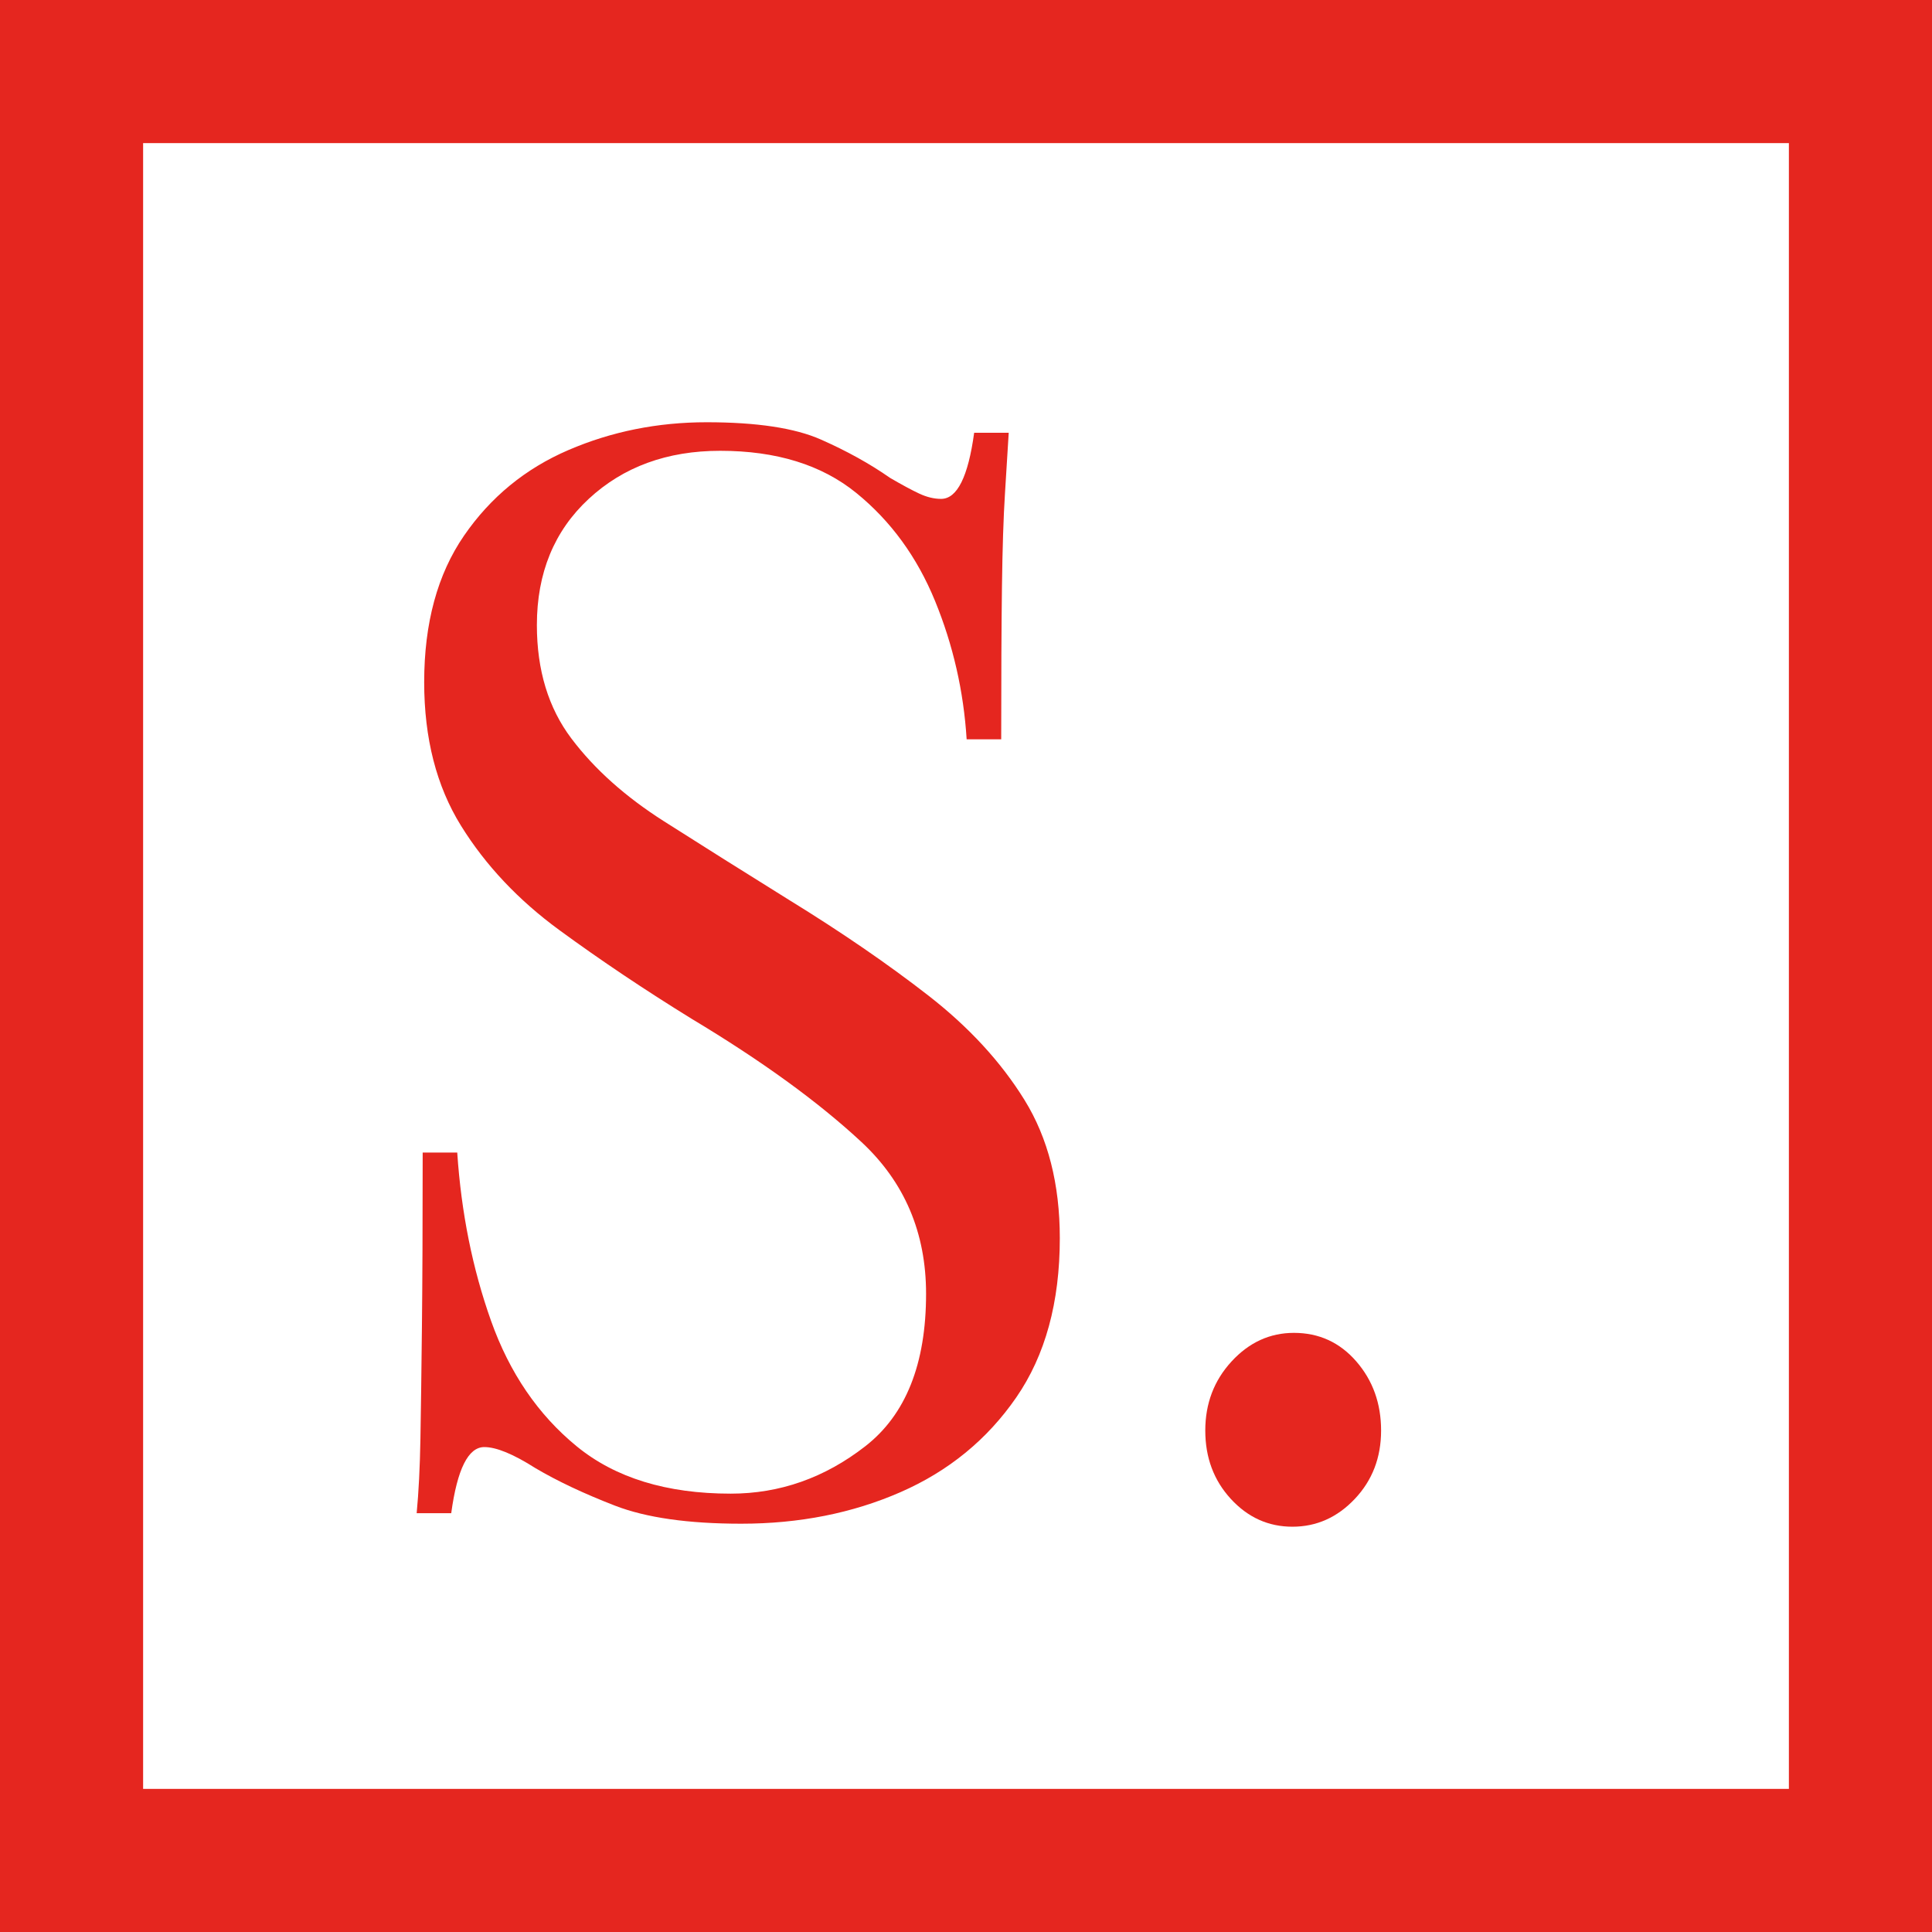
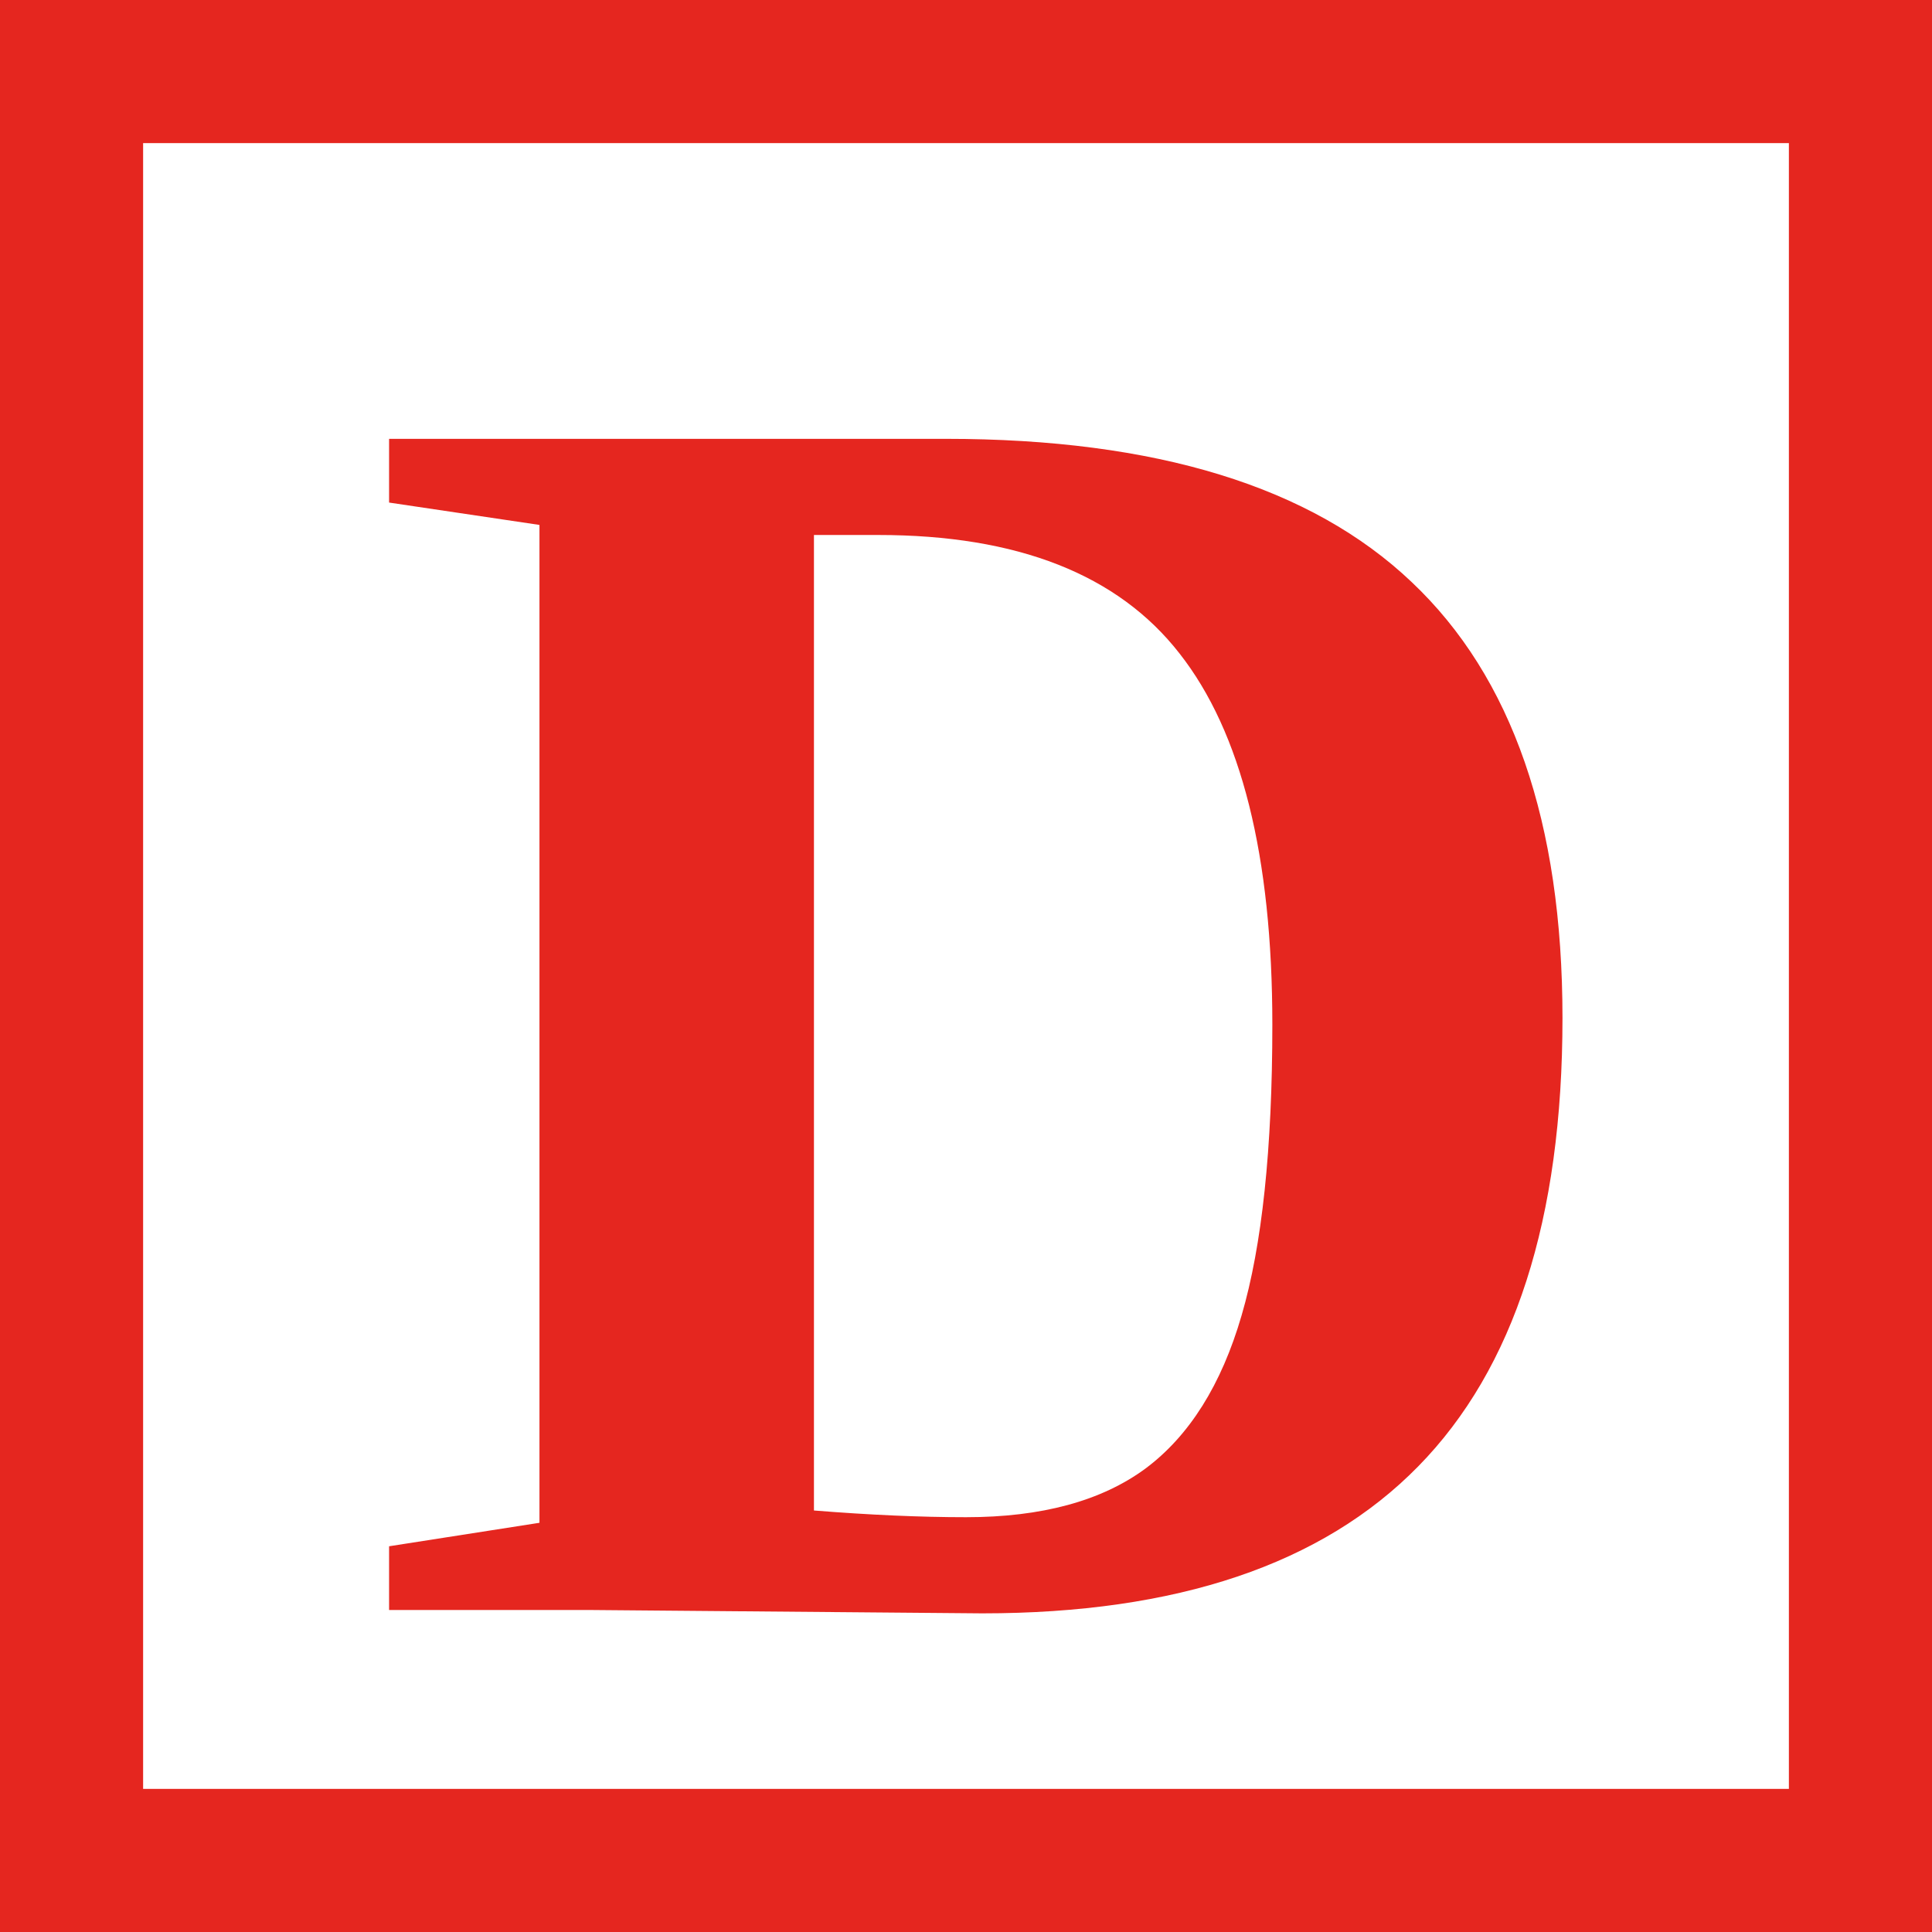
<svg xmlns="http://www.w3.org/2000/svg" width="54px" height="54px" viewBox="0 0 54 54" version="1.1">
  <g id="Page-1" stroke="none" stroke-width="1" fill="none" fill-rule="evenodd">
    <g id="logo-mobile">
      <rect id="Rectangle-6" stroke="#E5261F" stroke-width="4" fill-rule="nonzero" x="2" y="2" width="50" height="50" />
-       <path id="." fill="#E5261F" d="M34.402,41.895 C33.926,41.377 33.688,40.74 33.688,39.984 C33.688,39.228 33.933,38.584 34.423,38.052 C34.913,37.52 35.494,37.254 36.166,37.254 C36.866,37.254 37.447,37.52 37.909,38.052 C38.371,38.584 38.602,39.228 38.602,39.984 C38.602,40.74 38.357,41.377 37.867,41.895 C37.377,42.413 36.796,42.672 36.124,42.672 C35.452,42.672 34.878,42.413 34.402,41.895 Z" />
-       <path id="S" fill="#E5261F" fill-rule="nonzero" d="M20.718,42.588 C22.342,42.588 23.826,42.294 25.17,41.706 C26.514,41.118 27.592,40.236 28.404,39.06 C29.216,37.884 29.622,36.4 29.622,34.608 C29.622,33.096 29.293,31.808 28.635,30.744 C27.977,29.68 27.081,28.707 25.947,27.825 C24.813,26.943 23.518,26.054 22.062,25.158 C20.802,24.374 19.633,23.639 18.555,22.953 C17.477,22.267 16.616,21.497 15.972,20.643 C15.328,19.789 15.006,18.732 15.006,17.472 C15.006,16.016 15.489,14.84 16.455,13.944 C17.421,13.048 18.646,12.6 20.13,12.6 C21.698,12.6 22.965,12.992 23.931,13.776 C24.897,14.56 25.632,15.568 26.136,16.8 C26.64,18.032 26.934,19.32 27.018,20.664 L27.018,20.664 L27.984,20.664 C27.984,18.9 27.991,17.479 28.005,16.401 C28.019,15.323 28.047,14.455 28.089,13.797 C28.131,13.139 28.166,12.572 28.194,12.096 L28.194,12.096 L27.228,12.096 C27.06,13.328 26.752,13.944 26.304,13.944 C26.108,13.944 25.905,13.895 25.695,13.797 C25.485,13.699 25.212,13.552 24.876,13.356 C24.316,12.964 23.672,12.607 22.944,12.285 C22.216,11.963 21.152,11.802 19.752,11.802 C18.38,11.802 17.092,12.061 15.888,12.579 C14.684,13.097 13.711,13.895 12.969,14.973 C12.227,16.051 11.856,17.416 11.856,19.068 C11.856,20.636 12.199,21.973 12.885,23.079 C13.571,24.185 14.488,25.158 15.636,25.998 C16.784,26.838 18.016,27.664 19.332,28.476 C21.292,29.652 22.874,30.8 24.078,31.92 C25.282,33.04 25.884,34.454 25.884,36.162 C25.884,38.122 25.317,39.543 24.183,40.425 C23.049,41.307 21.796,41.748 20.424,41.748 C18.632,41.748 17.197,41.307 16.119,40.425 C15.041,39.543 14.243,38.374 13.725,36.918 C13.207,35.462 12.892,33.894 12.78,32.214 L12.78,32.214 L11.814,32.214 C11.814,34.174 11.807,35.798 11.793,37.086 C11.779,38.374 11.765,39.417 11.751,40.215 C11.737,41.013 11.702,41.706 11.646,42.294 L11.646,42.294 L12.612,42.294 C12.78,41.062 13.088,40.446 13.536,40.446 C13.872,40.446 14.348,40.642 14.964,41.034 C15.58,41.398 16.322,41.748 17.19,42.084 C18.058,42.42 19.234,42.588 20.718,42.588 Z" />
+       <text x="10" y="45" font-size="50" font-weight="bold" fill="#E5261F">D</text>
    </g>
  </g>
</svg>
